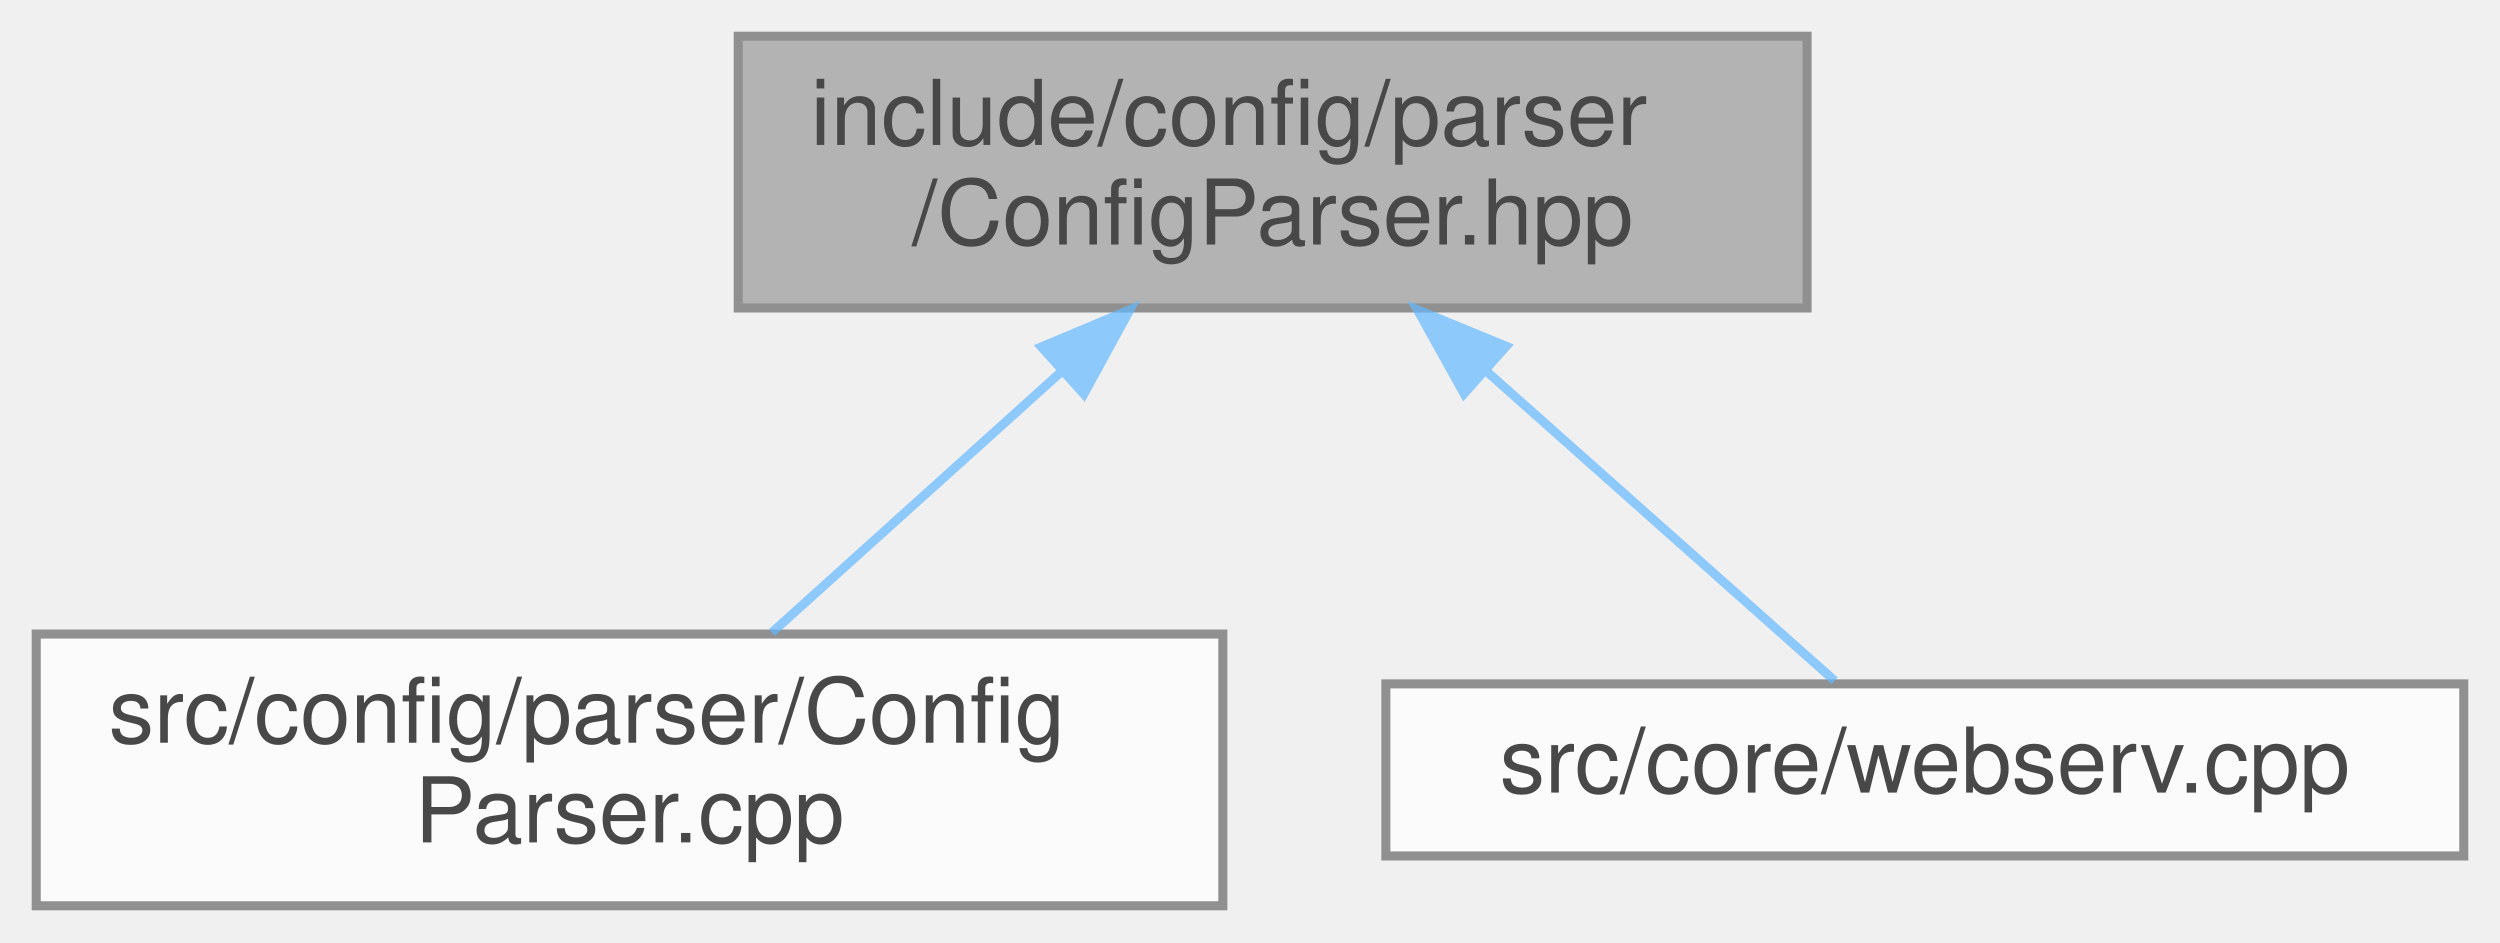
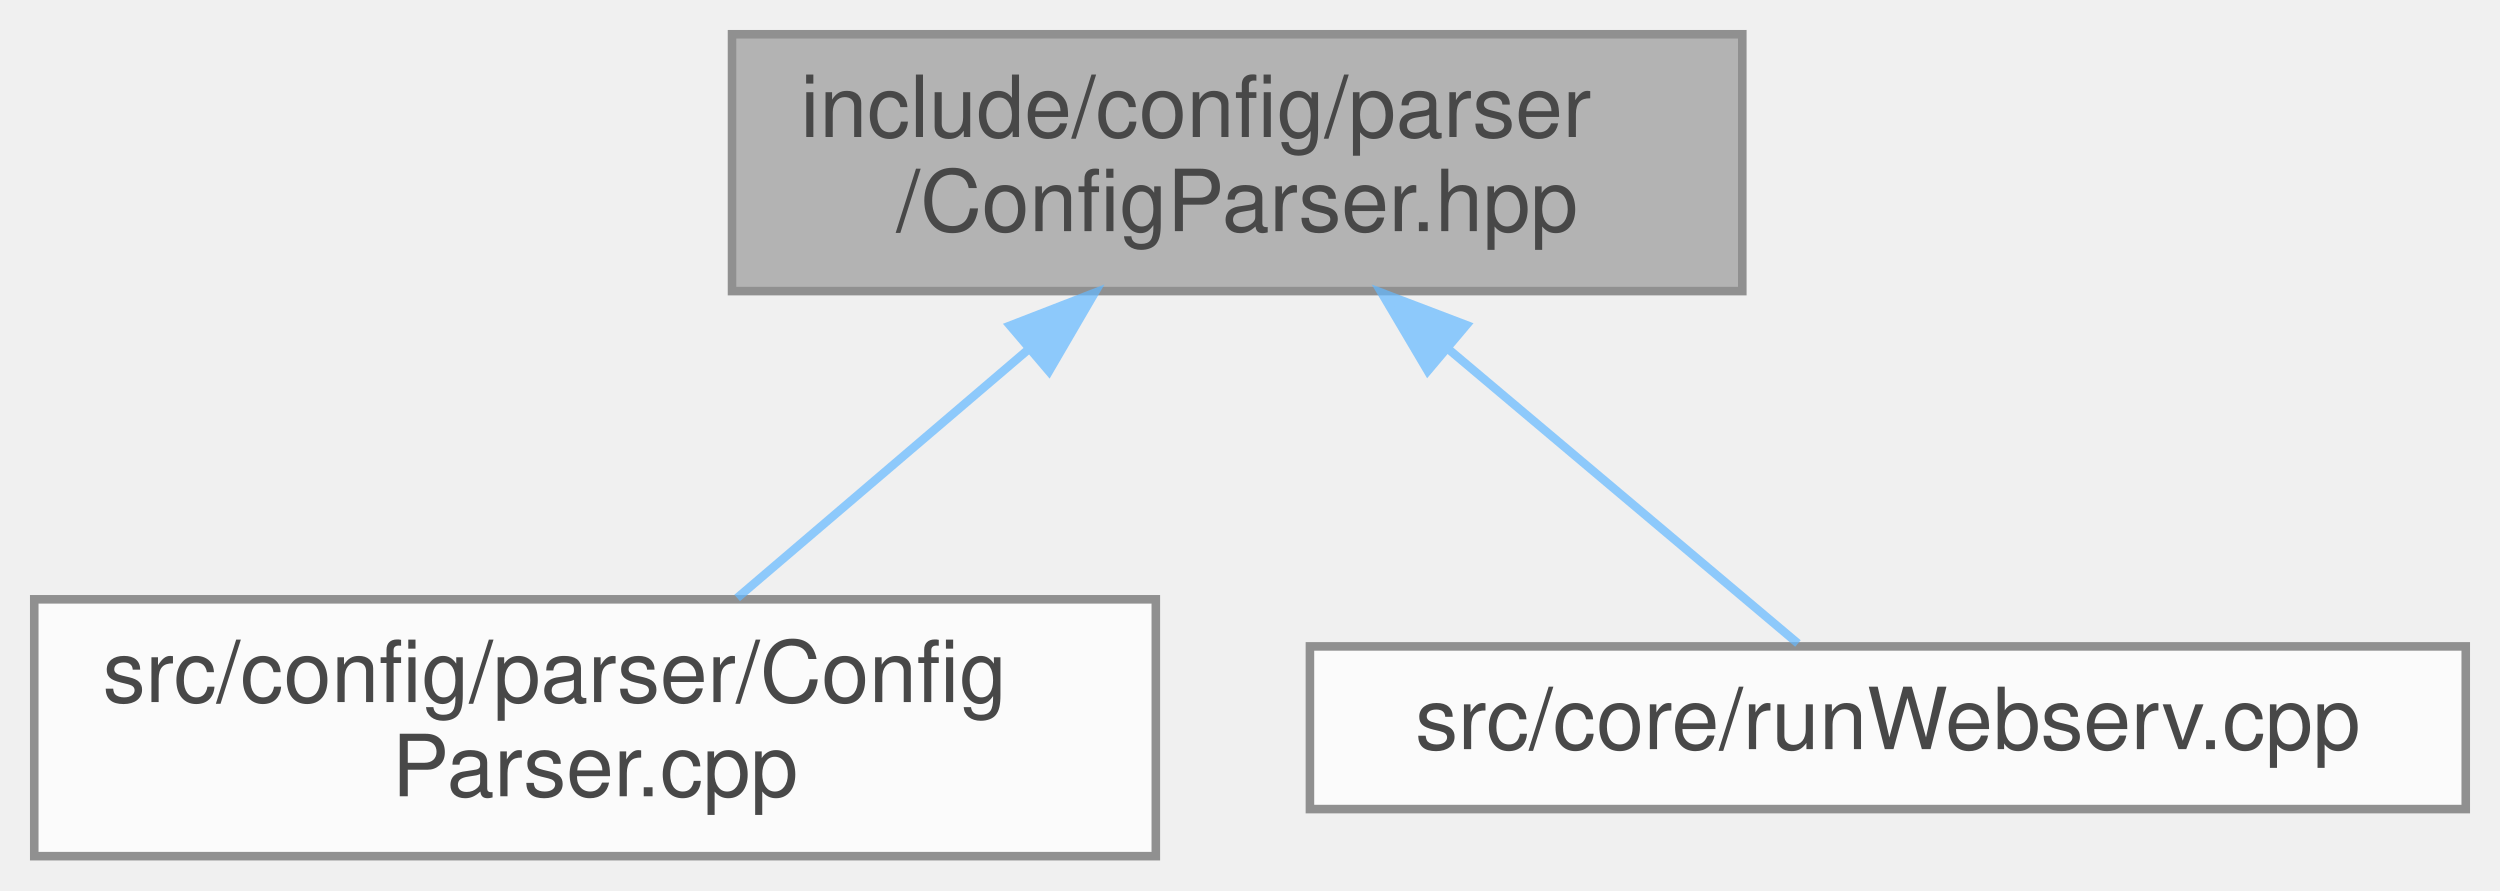
- <svg xmlns="http://www.w3.org/2000/svg" xmlns:xlink="http://www.w3.org/1999/xlink" width="276pt" height="104pt" viewBox="0.00 0.00 276.00 104.00">
+ <svg xmlns="http://www.w3.org/2000/svg" xmlns:xlink="http://www.w3.org/1999/xlink" width="292pt" height="104pt" viewBox="0.00 0.00 292.00 104.00">
  <svg id="main" version="1.1" xml:space="preserve">
    <style type="text/css">
.node, .edge {opacity: 0.7;}
.node.selected, .edge.selected {opacity: 1;}
.edge:hover path { stroke: red; }
.edge:hover polygon { stroke: red; fill: red; }
</style>
    <svg id="graph" class="graph">
      <g id="graph0" class="graph" transform="scale(1 1) rotate(0) translate(4 100)">
        <g id="Node000001" class="node">
          <g id="a_Node000001">
-             <a xlink:title=" ">
-               <polygon fill="#999999" stroke="#666666" points="195.5,-96 77.5,-96 77.5,-66 195.5,-66 195.5,-96" />
-               <text text-anchor="start" x="85.5" y="-84" font-family="Helvetica,sans-Serif" font-size="10.00">include/config/parser</text>
-               <text text-anchor="middle" x="136.5" y="-73" font-family="Helvetica,sans-Serif" font-size="10.00">/ConfigParser.hpp</text>
+             <a xlink:title="Declares the ConfigParser for syntactic/semantic directive parsing.">
+               <polygon fill="#999999" stroke="#666666" points="199.5,-96 81.5,-96 81.5,-66 199.5,-66 199.5,-96" />
+               <text text-anchor="start" x="89.5" y="-84" font-family="Helvetica,sans-Serif" font-size="10.00">include/config/parser</text>
+               <text text-anchor="middle" x="140.5" y="-73" font-family="Helvetica,sans-Serif" font-size="10.00">/ConfigParser.hpp</text>
            </a>
          </g>
        </g>
        <g id="Node000002" class="node">
          <g id="a_Node000002">
-             <a xlink:href="ConfigParser_8cpp.html" target="_top" xlink:title=" ">
+             <a xlink:href="ConfigParser_8cpp.html" target="_top" xlink:title="Implements parsing of servers, locations, and directives.">
              <polygon fill="white" stroke="#666666" points="131,-30 0,-30 0,0 131,0 131,-30" />
              <text text-anchor="start" x="8" y="-18" font-family="Helvetica,sans-Serif" font-size="10.00">src/config/parser/Config</text>
              <text text-anchor="middle" x="65.5" y="-7" font-family="Helvetica,sans-Serif" font-size="10.00">Parser.cpp</text>
            </a>
          </g>
        </g>
        <g id="edge1_Node000001_Node000002" class="edge">
          <g id="a_edge1_Node000001_Node000002">
            <a xlink:title=" ">
-               <path fill="none" stroke="#63b8ff" d="M113.12,-58.92C102.65,-49.49 90.58,-38.61 81.21,-30.16" />
-               <polygon fill="#63b8ff" stroke="#63b8ff" points="110.97,-61.7 120.74,-65.8 115.66,-56.5 110.97,-61.7" />
+               <path fill="none" stroke="#63b8ff" d="M116.13,-59.2C104.99,-49.7 92.09,-38.69 82.1,-30.16" />
+               <polygon fill="#63b8ff" stroke="#63b8ff" points="113.98,-61.97 123.86,-65.8 118.52,-56.64 113.98,-61.97" />
            </a>
          </g>
        </g>
        <g id="Node000003" class="node">
          <g id="a_Node000003">
-             <a xlink:href="webserv_8cpp.html" target="_top" xlink:title=" ">
-               <polygon fill="white" stroke="#666666" points="268,-24.5 149,-24.5 149,-5.5 268,-5.5 268,-24.5" />
-               <text text-anchor="middle" x="208.5" y="-12.5" font-family="Helvetica,sans-Serif" font-size="10.00">src/core/webserv.cpp</text>
+             <a xlink:href="runWebserv_8cpp.html" target="_top" xlink:title="Webserv bootstrap and runtime orchestration.">
+               <polygon fill="white" stroke="#666666" points="284,-24.5 149,-24.5 149,-5.5 284,-5.5 284,-24.5" />
+               <text text-anchor="middle" x="216.5" y="-12.5" font-family="Helvetica,sans-Serif" font-size="10.00">src/core/runWebserv.cpp</text>
            </a>
          </g>
        </g>
        <g id="edge2_Node000001_Node000003" class="edge">
          <g id="a_edge2_Node000001_Node000003">
            <a xlink:title=" ">
-               <path fill="none" stroke="#63b8ff" d="M160.2,-58.93C173.23,-47.35 188.69,-33.61 198.55,-24.84" />
-               <polygon fill="#63b8ff" stroke="#63b8ff" points="157.63,-56.54 152.48,-65.8 162.28,-61.77 157.63,-56.54" />
+               <path fill="none" stroke="#63b8ff" d="M165.13,-59.26C178.96,-47.61 195.49,-33.69 206,-24.84" />
+               <polygon fill="#63b8ff" stroke="#63b8ff" points="162.76,-56.68 157.37,-65.8 167.27,-62.03 162.76,-56.68" />
            </a>
          </g>
        </g>
      </g>
    </svg>
  </svg>
  <style type="text/css">

[data-mouse-over-selected='false'] { opacity: 0.7; }
[data-mouse-over-selected='true']  { opacity: 1.0; }

</style>
</svg>
